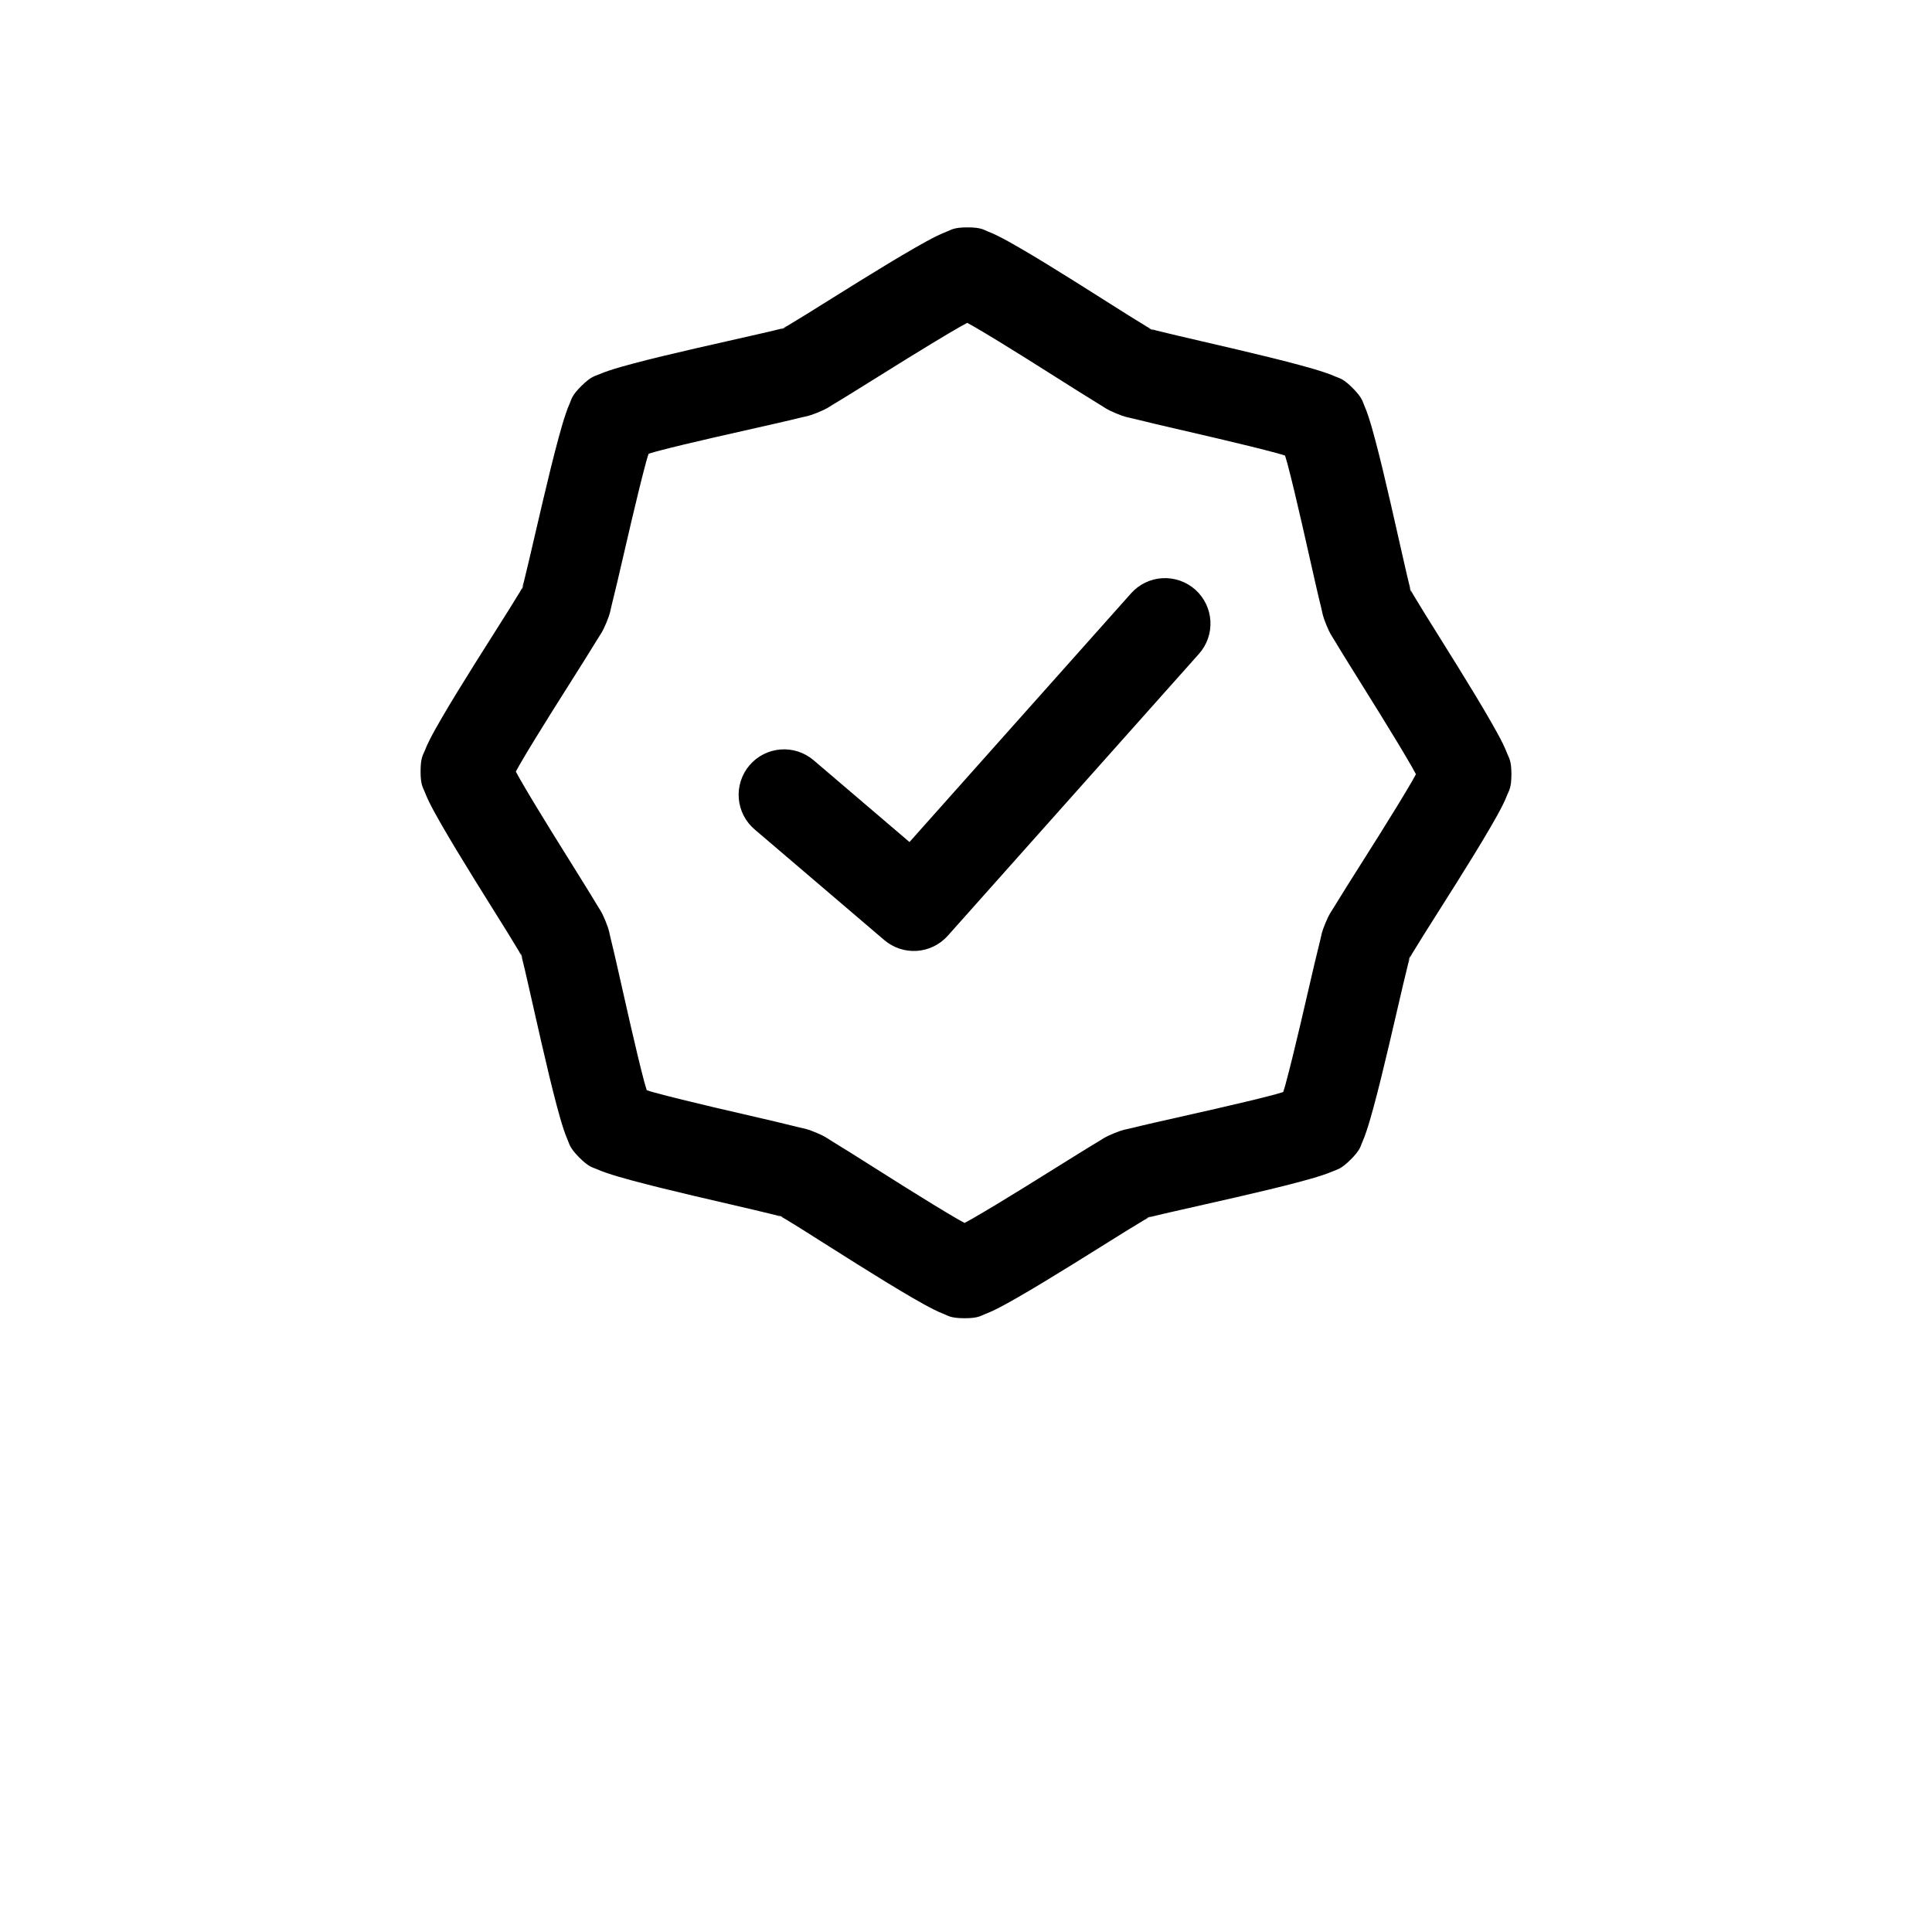
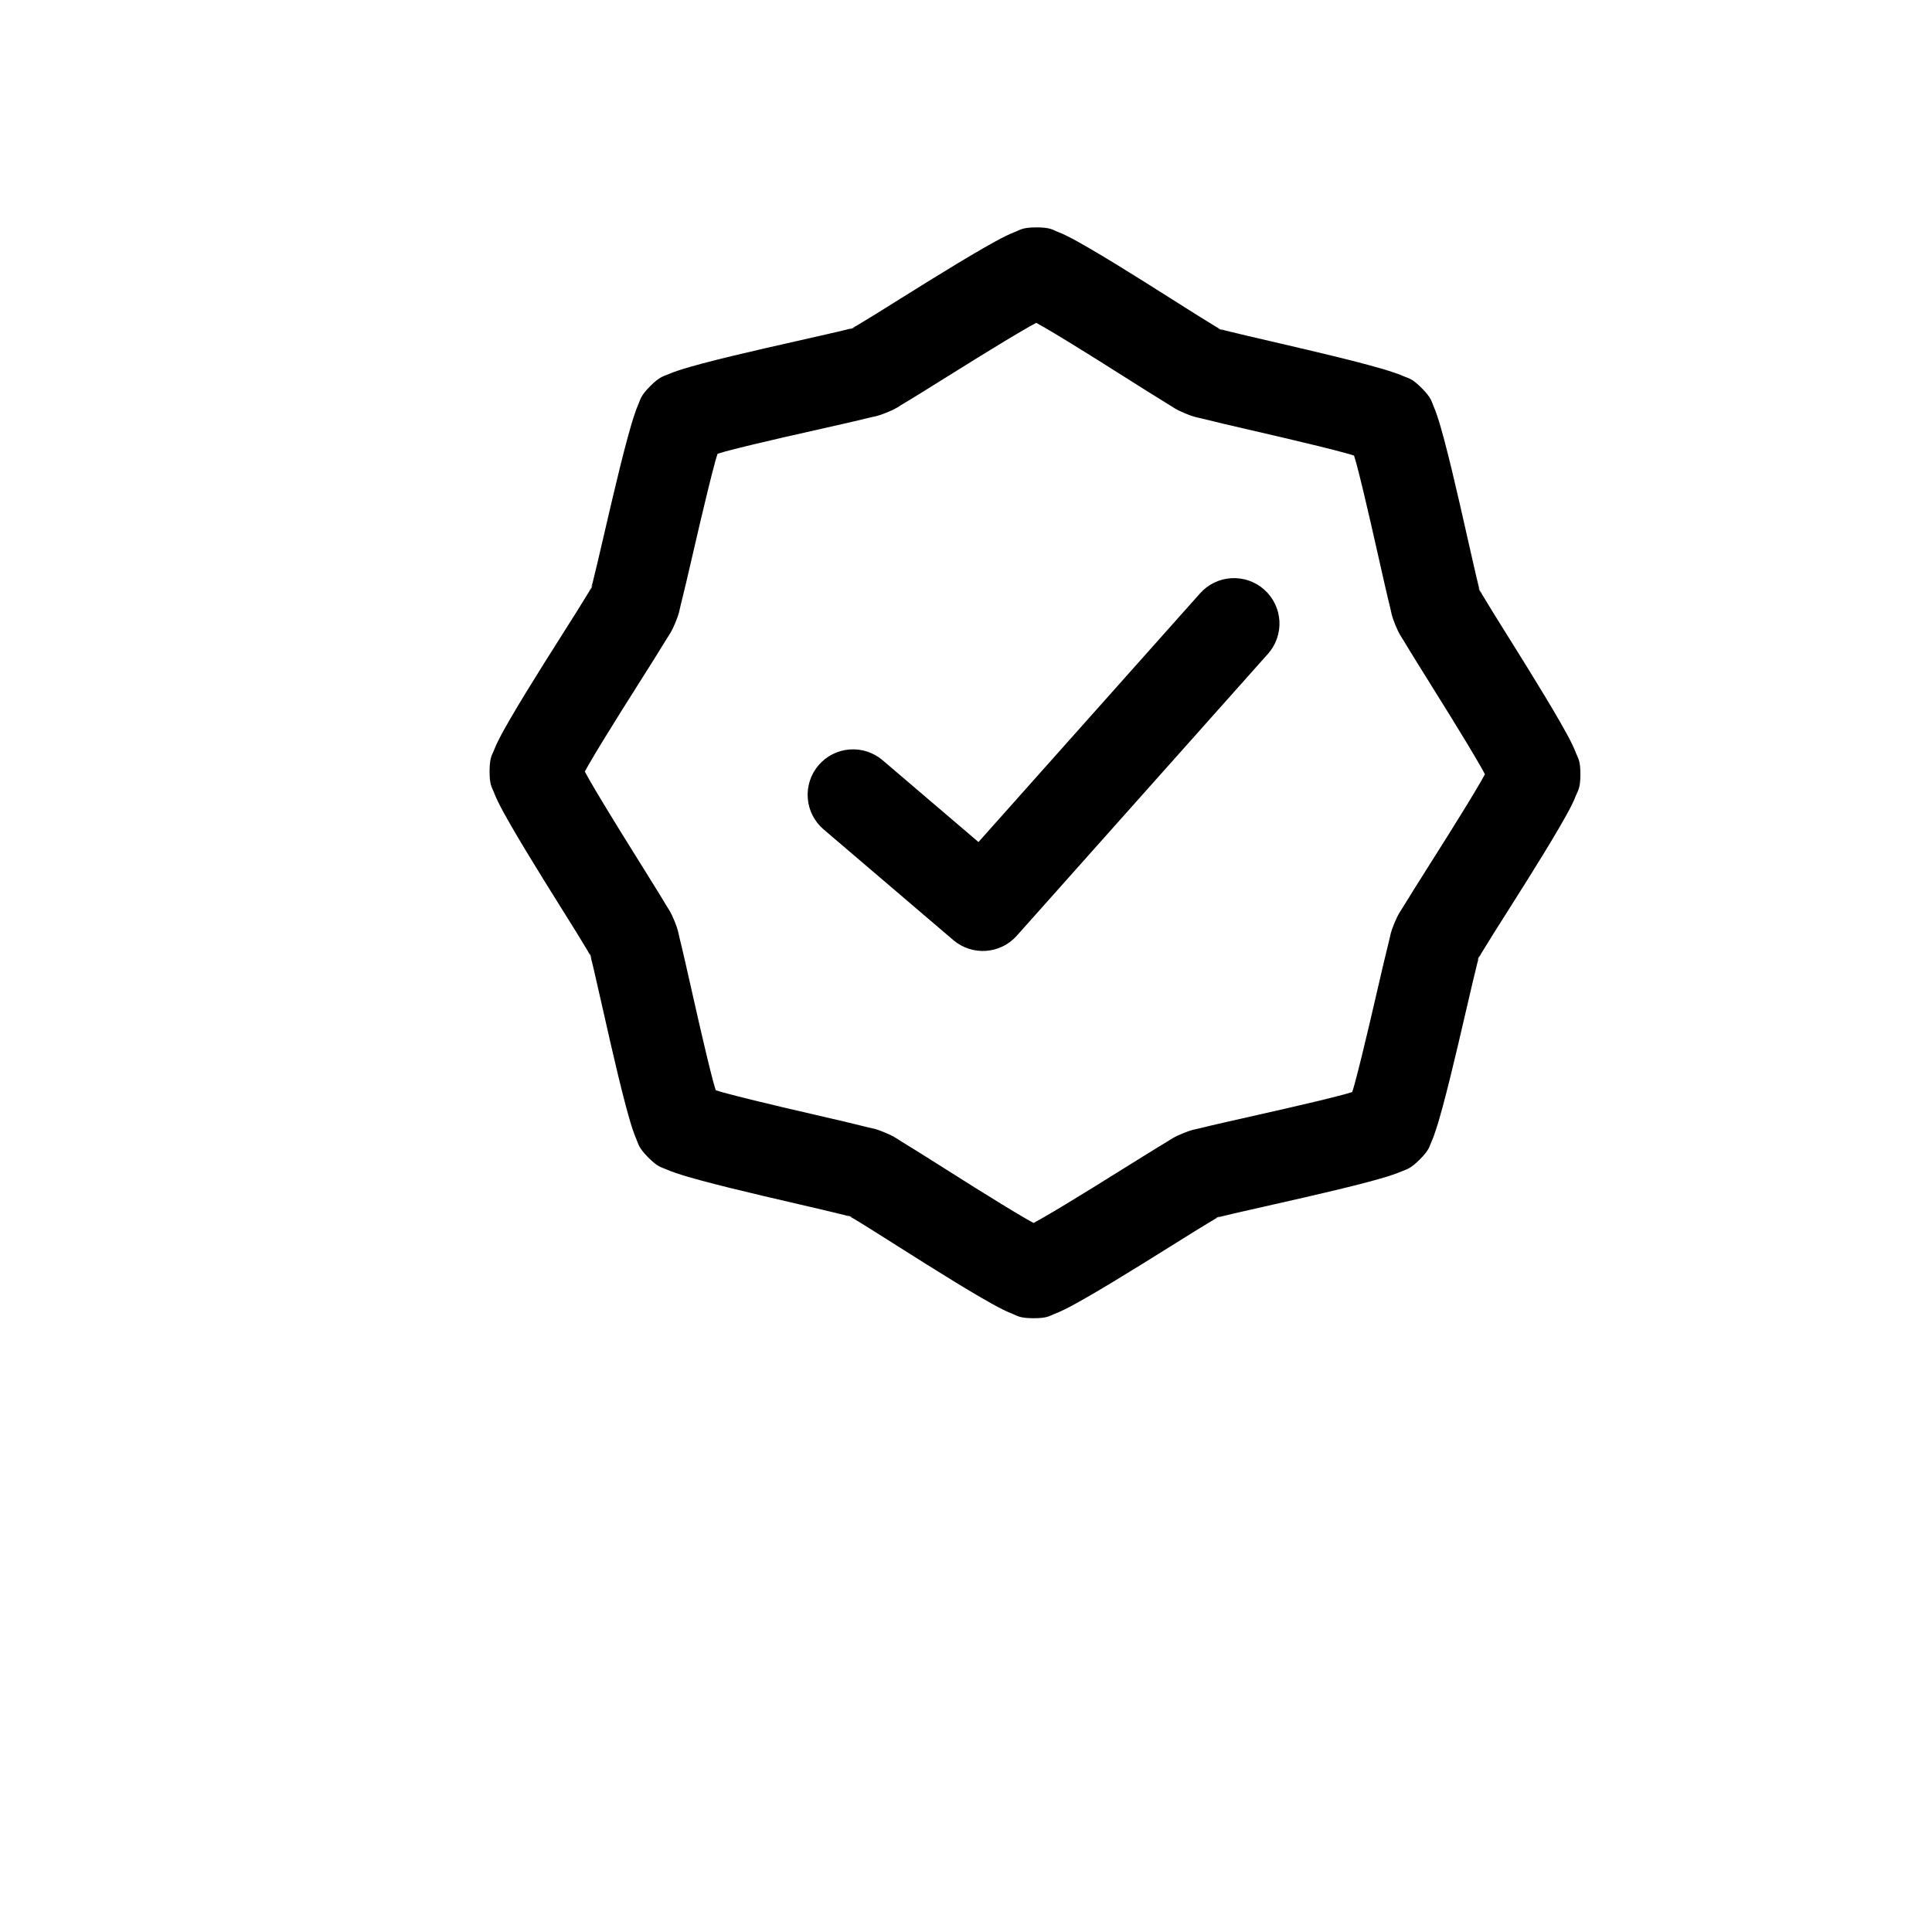
- <svg xmlns="http://www.w3.org/2000/svg" width="700pt" height="700pt" version="1.1" viewBox="0 0 700 700" fill="#000000">
+ <svg xmlns="http://www.w3.org/2000/svg" width="700pt" height="700pt" version="1.1" viewBox="0 0 650 700" fill="#000000">
  <path d="m350.57 82.387c-5.023-0.016-5.945 0.914-7.359 1.449-1.414 0.559-2.551 1.051-3.766 1.648-2.434 1.195-5.043 2.644-7.977 4.328-5.871 3.363-12.93 7.656-19.957 12.004-7.027 4.344-14.004 8.746-19.43 12.109-2.715 1.68-5.062 3.102-6.738 4.098-0.559 0.312-1.039 0.559-1.539 0.82 1.02-0.312 1.617-0.496 0.02 0.125-1.633 0.672-1.016 0.375-0.02-0.125-0.559 0.188-1.09 0.375-1.742 0.496-1.891 0.496-4.562 1.094-7.676 1.805-6.219 1.426-14.234 3.211-22.289 5.062-8.055 1.848-16.109 3.766-22.648 5.504-3.269 0.871-6.137 1.676-8.707 2.539-1.281 0.438-2.488 0.848-3.871 1.457-1.383 0.621-2.672 0.621-6.231 4.141-3.562 3.543-3.562 4.832-4.176 6.207-0.621 1.375-1.047 2.578-1.48 3.859-0.879 2.566-1.699 5.43-2.59 8.691-1.773 6.531-3.742 14.574-5.633 22.613-1.898 8.043-3.734 16.047-5.191 22.258-0.727 3.106-1.371 5.769-1.848 7.664-0.188 0.66-0.375 1.203-0.496 1.742 0.496-0.988 0.82-1.613 0.125 0.02-0.668 1.594-0.438 0.996-0.125-0.02-0.25 0.496-0.496 0.973-0.828 1.531-1.008 1.668-2.441 4.008-4.141 6.711-3.394 5.402-7.836 12.359-12.223 19.359-4.391 7.004-8.723 14.031-12.117 19.887-1.699 2.926-3.164 5.527-4.375 7.953-0.621 1.215-1.125 2.348-1.668 3.754-0.559 1.406-1.477 2.328-1.492 7.352-0.016 5.023 0.91 5.945 1.449 7.359 0.559 1.414 1.051 2.551 1.648 3.766 1.195 2.434 2.644 5.043 4.328 7.977 3.363 5.871 7.656 12.93 12.004 19.957 4.344 7.027 8.75 14.004 12.109 19.43 1.68 2.715 3.102 5.062 4.098 6.738 0.312 0.559 0.559 1.039 0.82 1.531-0.312-1.016-0.496-1.613 0.125-0.02 0.672 1.633 0.375 1.016-0.125 0.02 0.188 0.559 0.375 1.09 0.496 1.75 0.496 1.891 1.094 4.562 1.805 7.676 1.426 6.219 3.211 14.234 5.062 22.289 1.848 8.055 3.766 16.109 5.504 22.648 0.871 3.269 1.68 6.137 2.539 8.707 0.438 1.281 0.852 2.488 1.465 3.871 0.621 1.383 0.621 2.672 4.141 6.231 3.543 3.562 4.832 3.562 6.207 4.176 1.375 0.621 2.578 1.047 3.859 1.48 2.566 0.879 5.43 1.699 8.691 2.59 6.531 1.773 14.574 3.742 22.613 5.633 8.043 1.898 16.047 3.734 22.258 5.191 3.106 0.727 5.769 1.371 7.664 1.848 0.66 0.188 1.203 0.375 1.742 0.496-0.988-0.496-1.613-0.82 0.02-0.125 1.594 0.668 0.996 0.438-0.02 0.125 0.496 0.25 0.973 0.496 1.531 0.828 1.668 1.008 4.008 2.441 6.711 4.141 5.402 3.394 12.355 7.836 19.359 12.223 7.004 4.391 14.031 8.727 19.887 12.121 2.926 1.699 5.527 3.164 7.953 4.375 1.215 0.621 2.348 1.125 3.754 1.668 1.406 0.559 2.328 1.477 7.352 1.492s5.945-0.91 7.359-1.449c1.414-0.559 2.551-1.051 3.766-1.648 2.434-1.195 5.043-2.644 7.977-4.328 5.871-3.363 12.926-7.656 19.953-12.004 7.027-4.344 14.008-8.746 19.43-12.109 2.715-1.68 5.062-3.102 6.734-4.102 0.559-0.312 1.039-0.559 1.531-0.82-1.016 0.312-1.613 0.496-0.02-0.125 1.633-0.672 1.016-0.375 0.02 0.125 0.559-0.188 1.09-0.375 1.75-0.496 1.891-0.496 4.562-1.094 7.676-1.805 6.219-1.426 14.234-3.211 22.289-5.062 8.055-1.848 16.109-3.766 22.648-5.504 3.269-0.871 6.137-1.676 8.707-2.539 1.281-0.438 2.488-0.852 3.871-1.457 1.383-0.621 2.672-0.621 6.234-4.141 3.562-3.543 3.562-4.832 4.176-6.207 0.621-1.375 1.047-2.578 1.48-3.859 0.879-2.566 1.699-5.43 2.59-8.691 1.773-6.531 3.742-14.574 5.633-22.613 1.898-8.043 3.734-16.047 5.191-22.258 0.727-3.106 1.371-5.769 1.848-7.664 0.188-0.66 0.375-1.203 0.496-1.742-0.496 0.988-0.82 1.613-0.125-0.02 0.668-1.594 0.496-0.996 0.125 0.02 0.25-0.496 0.496-0.973 0.828-1.531 1.008-1.668 2.441-4.008 4.141-6.711 3.394-5.402 7.836-12.359 12.223-19.359 4.391-7.004 8.723-14.031 12.121-19.887 1.699-2.926 3.164-5.527 4.371-7.953 0.621-1.215 1.125-2.348 1.668-3.754 0.559-1.406 1.477-2.328 1.492-7.352 0.016-5.023-0.91-5.945-1.449-7.359-0.559-1.414-1.051-2.551-1.648-3.766-1.195-2.434-2.644-5.043-4.328-7.977-3.363-5.871-7.656-12.926-12.004-19.957-4.344-7.027-8.75-14.008-12.109-19.43-1.68-2.715-3.102-5.062-4.098-6.734-0.312-0.559-0.559-1.039-0.82-1.539 0.312 1.02 0.496 1.617-0.125 0.02-0.672-1.633-0.375-1.016 0.125-0.02-0.188-0.559-0.375-1.09-0.496-1.75-0.496-1.891-1.094-4.562-1.805-7.676-1.426-6.219-3.211-14.234-5.062-22.289-1.848-8.055-3.766-16.105-5.504-22.645-0.871-3.269-1.676-6.137-2.539-8.707-0.438-1.281-0.848-2.488-1.465-3.871-0.621-1.383-0.621-2.672-4.141-6.231-3.543-3.562-4.832-3.562-6.207-4.176-1.375-0.621-2.582-1.047-3.859-1.48-2.566-0.879-5.43-1.699-8.691-2.59-6.531-1.773-14.574-3.742-22.613-5.633-8.043-1.898-16.047-3.734-22.258-5.191-3.106-0.727-5.769-1.371-7.664-1.848-0.652-0.188-1.203-0.375-1.742-0.496 0.988 0.496 1.605 0.82-0.023 0.125-1.594-0.668-0.996-0.438 0.023-0.125-0.496-0.25-0.977-0.496-1.531-0.836-1.668-1.008-4.008-2.441-6.711-4.141-5.402-3.394-12.359-7.836-19.359-12.223-7-4.391-14.031-8.723-19.887-12.121-2.926-1.699-5.527-3.164-7.949-4.371-1.215-0.621-2.348-1.125-3.754-1.668-1.406-0.559-2.328-1.477-7.352-1.492zm-0.125 34.59c0.934 0.496 1.508 0.809 2.621 1.457 5.191 3.012 12.066 7.242 18.941 11.551s13.773 8.699 19.316 12.18c2.769 1.742 5.203 3.25 7.195 4.457 1.992 1.203 2.277 1.656 5.852 3.148 3.574 1.492 4.109 1.355 6.363 1.93 2.254 0.559 5.043 1.25 8.23 2 6.375 1.492 14.344 3.312 22.238 5.172 7.898 1.859 15.734 3.762 21.523 5.336 1.246 0.312 1.848 0.559 2.875 0.871 0.312 1.027 0.496 1.633 0.852 2.883 1.543 5.801 3.394 13.648 5.211 21.555 1.816 7.906 3.578 15.887 5.043 22.266 0.727 3.195 1.395 5.981 1.949 8.242 0.559 2.258 0.438 2.789 1.891 6.371 1.469 3.578 1.922 3.871 3.113 5.871 1.188 2 2.688 4.438 4.414 7.219 3.449 5.566 7.801 12.488 12.066 19.391 4.266 6.898 8.457 13.801 11.438 19.008 0.641 1.121 0.934 1.691 1.445 2.633-0.496 0.934-0.809 1.508-1.457 2.621-3.012 5.191-7.242 12.066-11.551 18.941-4.309 6.875-8.699 13.773-12.18 19.316-1.742 2.769-3.25 5.203-4.457 7.195-1.203 1.992-1.656 2.277-3.148 5.852-1.492 3.574-1.355 4.109-1.93 6.363-0.559 2.254-1.25 5.043-2 8.23-1.492 6.375-3.312 14.34-5.172 22.238-1.859 7.894-3.762 15.734-5.336 21.523-0.312 1.25-0.559 1.848-0.871 2.875-1.027 0.312-1.633 0.496-2.883 0.852-5.801 1.543-13.648 3.398-21.555 5.211-7.906 1.816-15.887 3.578-22.27 5.043-3.195 0.727-5.981 1.395-8.242 1.953-2.258 0.559-2.789 0.438-6.371 1.891-3.578 1.469-3.871 1.922-5.871 3.113-2 1.188-4.438 2.688-7.219 4.414-5.566 3.449-12.488 7.801-19.391 12.066-6.898 4.269-13.801 8.457-19.008 11.438-1.121 0.641-1.691 0.926-2.633 1.445-0.934-0.496-1.508-0.809-2.621-1.457-5.191-3.012-12.066-7.242-18.941-11.547-6.875-4.309-13.773-8.699-19.316-12.18-2.769-1.742-5.203-3.25-7.195-4.457-1.992-1.203-2.277-1.656-5.852-3.148-3.574-1.492-4.109-1.355-6.363-1.93-2.254-0.559-5.043-1.25-8.23-2-6.375-1.492-14.34-3.312-22.238-5.172-7.894-1.859-15.73-3.762-21.523-5.336-1.25-0.312-1.848-0.559-2.875-0.871-0.312-1.027-0.496-1.633-0.852-2.883-1.543-5.797-3.394-13.648-5.211-21.555s-3.578-15.887-5.043-22.27c-0.727-3.195-1.395-5.981-1.953-8.242-0.559-2.258-0.438-2.789-1.891-6.371-1.469-3.578-1.922-3.871-3.113-5.871-1.188-2-2.688-4.438-4.414-7.219-3.449-5.566-7.801-12.488-12.066-19.391-4.269-6.898-8.457-13.801-11.438-19.008-0.641-1.121-0.926-1.691-1.445-2.633 0.496-0.934 0.809-1.508 1.457-2.621 3.012-5.191 7.242-12.066 11.551-18.941s8.699-13.773 12.18-19.316c1.742-2.769 3.25-5.203 4.457-7.195 1.203-1.992 1.656-2.277 3.148-5.852 1.492-3.574 1.355-4.102 1.93-6.363 0.559-2.254 1.25-5.043 2-8.23 1.492-6.375 3.312-14.34 5.172-22.238 1.859-7.898 3.762-15.734 5.336-21.523 0.312-1.246 0.559-1.848 0.871-2.875 1.027-0.312 1.633-0.496 2.883-0.852 5.801-1.543 13.645-3.398 21.555-5.211 7.906-1.816 15.887-3.578 22.27-5.043 3.195-0.727 5.981-1.395 8.242-1.953 2.258-0.559 2.789-0.438 6.371-1.891 3.578-1.469 3.871-1.922 5.871-3.113 2-1.188 4.438-2.688 7.219-4.414 5.566-3.449 12.488-7.801 19.391-12.066 6.898-4.266 13.801-8.457 19.008-11.438 1.121-0.641 1.691-0.926 2.633-1.445zm70.715 92.508h0.004c-4.363 0.25-8.445 2.227-11.352 5.488l-80.293 90.113-34.734-29.645h-0.004c-3.32-2.836-7.633-4.234-11.988-3.891s-8.395 2.402-11.23 5.727c-2.836 3.324-4.234 7.637-3.891 11.992s2.402 8.395 5.727 11.23l47 40.113c3.277 2.797 7.519 4.199 11.816 3.906s8.309-2.258 11.176-5.473l91.02-102.15c2.906-3.262 4.394-7.547 4.144-11.906-0.254-4.363-2.227-8.445-5.488-11.352-3.262-2.906-7.543-4.394-11.906-4.144z" />
</svg>
